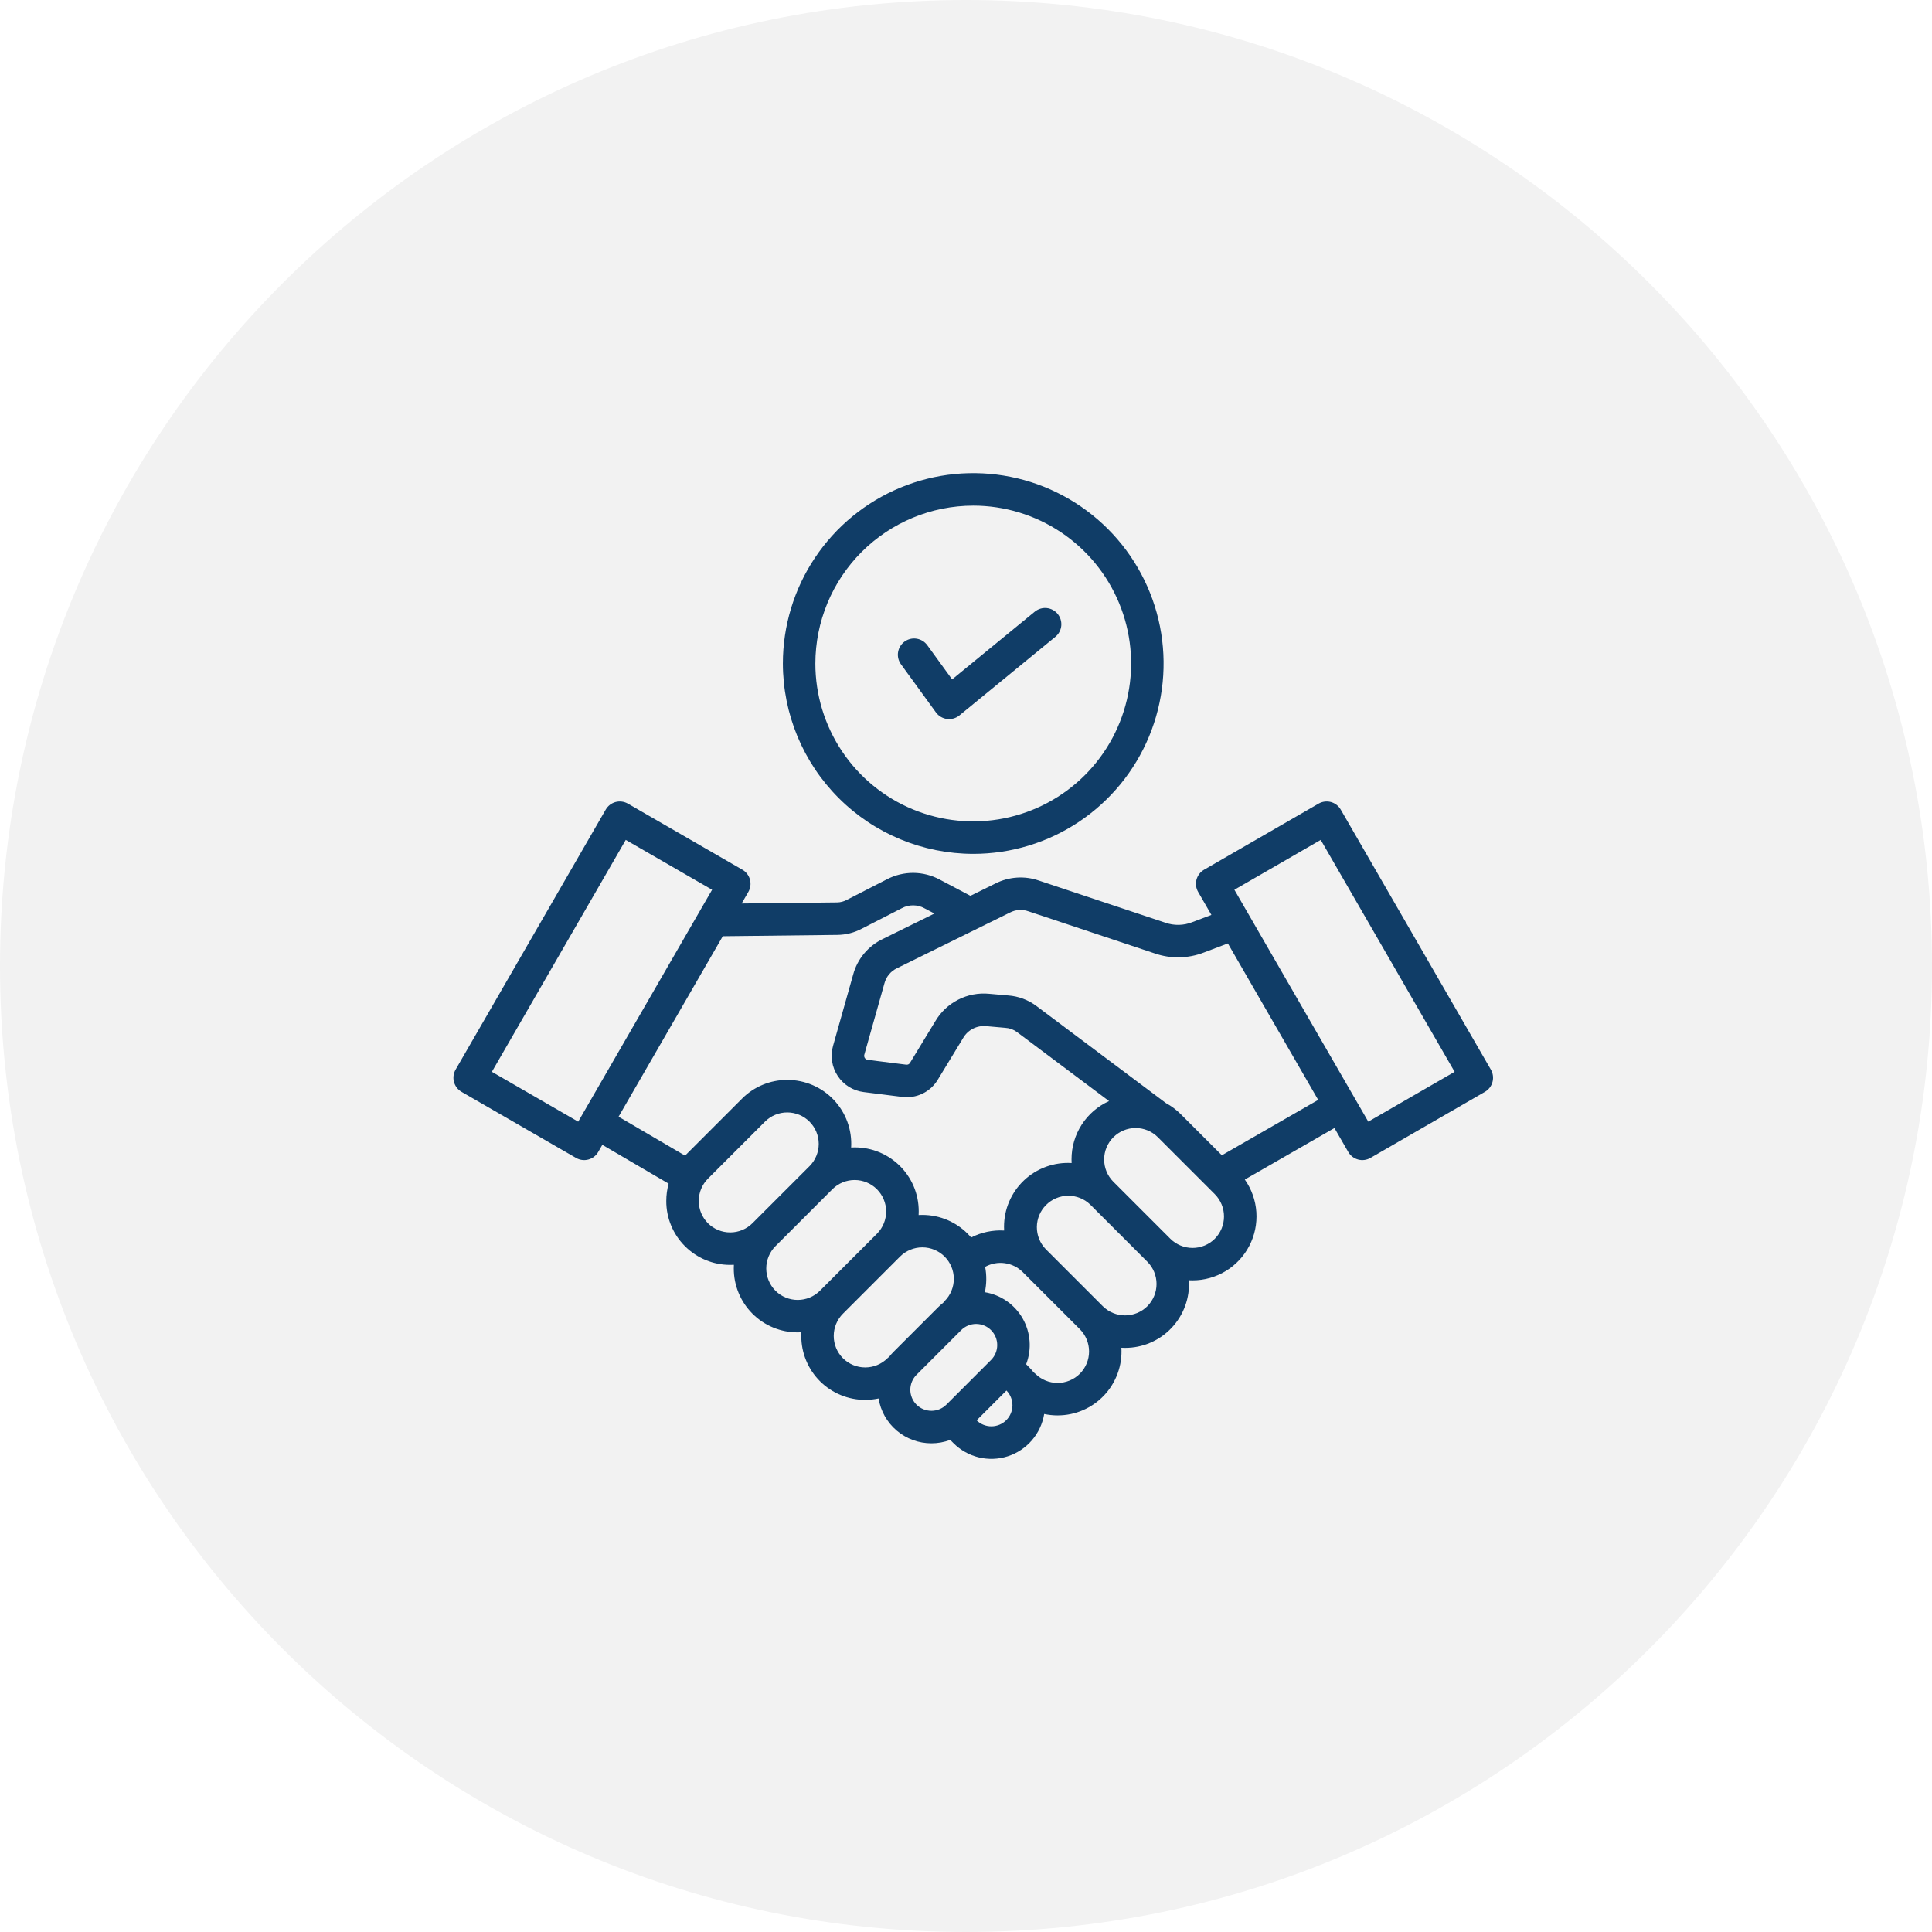
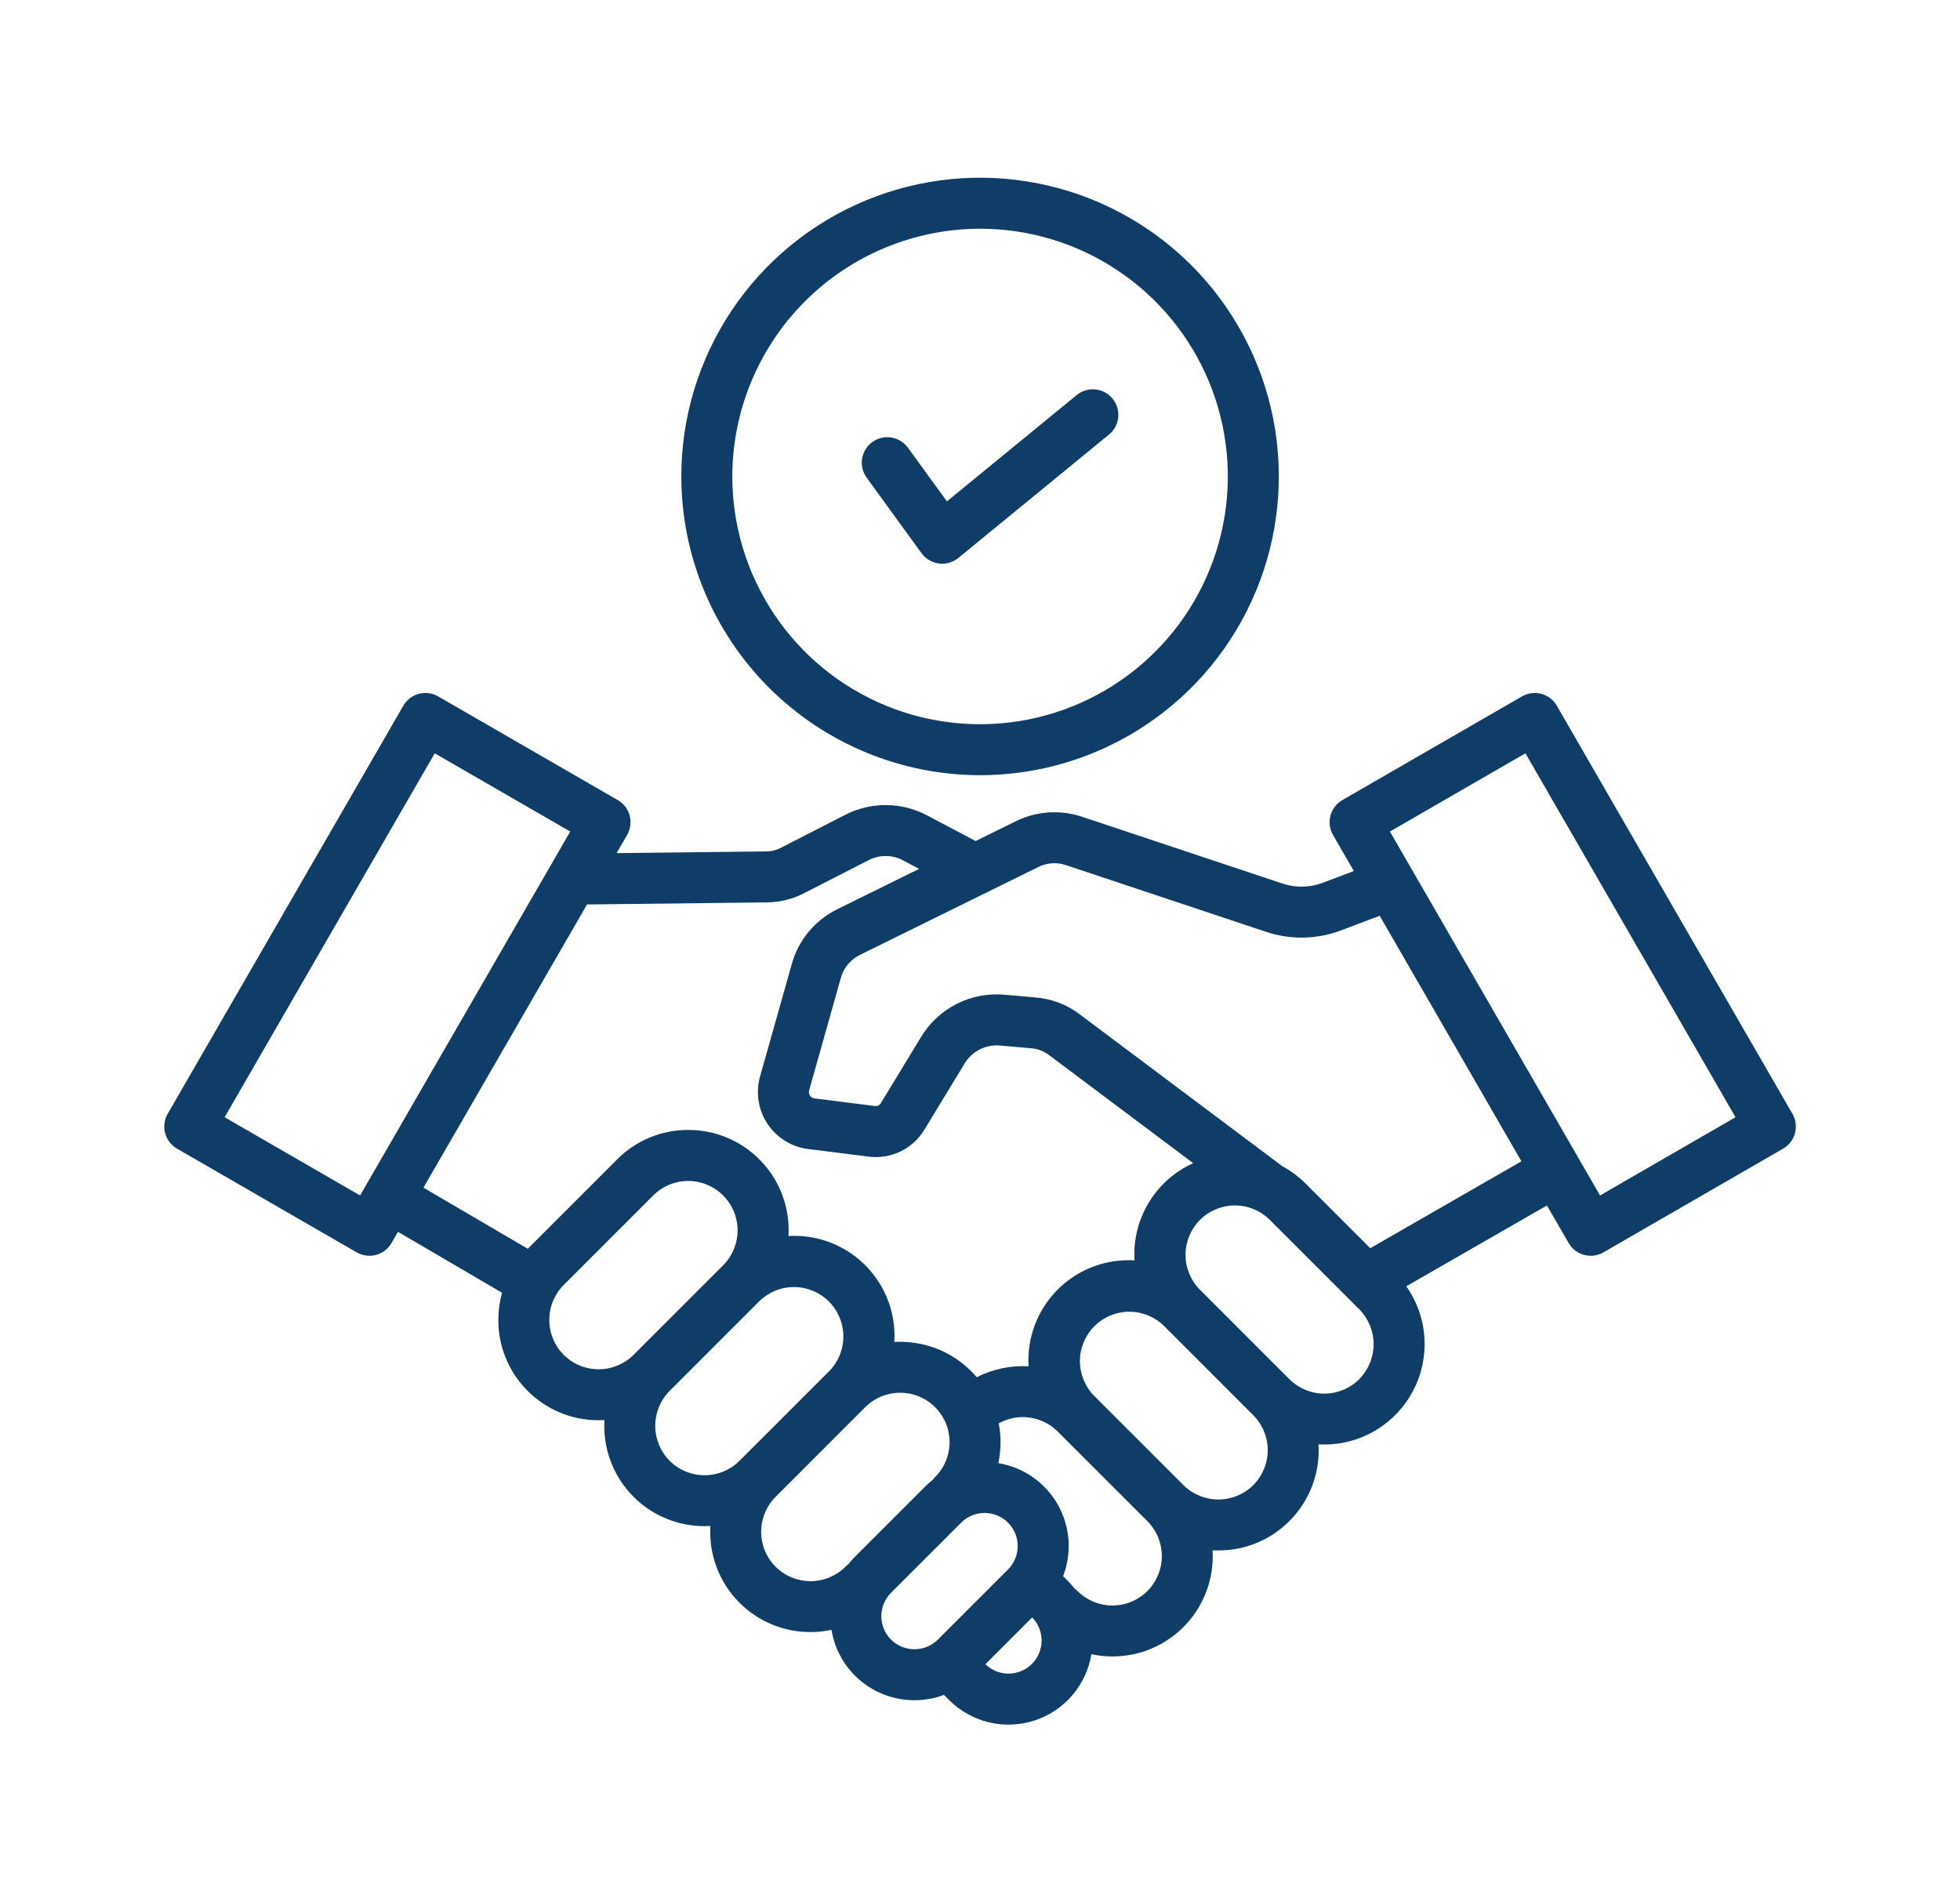
- <svg xmlns="http://www.w3.org/2000/svg" width="98" height="98" viewBox="0 0 98 98" fill="none">
-   <circle cx="49" cy="49" r="49" fill="#F2F2F2" />
+ <svg xmlns="http://www.w3.org/2000/svg" width="63" height="61" viewBox="17.69 18.53 63.35 60.79" fill="none">
  <path d="M23.412 55.383L29.219 58.735C29.312 58.789 29.416 58.824 29.523 58.838C29.631 58.852 29.739 58.845 29.844 58.817C29.948 58.789 30.047 58.741 30.132 58.675C30.218 58.609 30.29 58.527 30.344 58.433L30.553 58.071L33.916 60.04C33.837 60.326 33.797 60.621 33.797 60.918C33.795 61.344 33.878 61.766 34.041 62.16C34.203 62.554 34.442 62.912 34.744 63.212C35.045 63.514 35.403 63.753 35.797 63.916C36.191 64.079 36.613 64.162 37.039 64.161C37.101 64.161 37.164 64.159 37.226 64.156C37.223 64.217 37.221 64.279 37.221 64.342C37.22 64.768 37.303 65.19 37.466 65.584C37.628 65.978 37.867 66.335 38.168 66.636C38.469 66.938 38.827 67.177 39.221 67.339C39.615 67.502 40.037 67.585 40.463 67.584C40.526 67.584 40.588 67.582 40.651 67.578C40.647 67.641 40.645 67.703 40.645 67.766C40.644 68.192 40.727 68.614 40.89 69.008C41.052 69.402 41.291 69.76 41.592 70.061C41.893 70.362 42.251 70.601 42.645 70.763C43.039 70.926 43.461 71.009 43.887 71.008C44.115 71.008 44.343 70.984 44.566 70.937C44.669 71.573 44.996 72.151 45.487 72.567C45.978 72.984 46.602 73.212 47.246 73.211C47.572 73.211 47.895 73.153 48.2 73.039L48.364 73.203C48.717 73.557 49.161 73.806 49.646 73.924C50.132 74.041 50.641 74.023 51.117 73.87C51.593 73.717 52.017 73.436 52.343 73.057C52.669 72.678 52.885 72.217 52.966 71.724C53.189 71.772 53.416 71.796 53.645 71.796C54.087 71.796 54.524 71.707 54.93 71.532C55.336 71.357 55.701 71.101 56.005 70.78C56.308 70.458 56.542 70.078 56.693 69.663C56.844 69.248 56.908 68.806 56.882 68.365C56.944 68.368 57.006 68.37 57.069 68.37C57.511 68.371 57.948 68.282 58.354 68.107C58.76 67.933 59.126 67.677 59.429 67.355C59.732 67.034 59.967 66.654 60.118 66.239C60.269 65.823 60.333 65.382 60.306 64.941C60.368 64.944 60.43 64.946 60.493 64.946C61.087 64.946 61.67 64.782 62.177 64.473C62.685 64.164 63.098 63.722 63.371 63.194C63.645 62.667 63.768 62.074 63.728 61.481C63.688 60.889 63.485 60.318 63.143 59.832L67.689 57.219L68.39 58.433C68.499 58.622 68.679 58.761 68.89 58.817C69.101 58.874 69.326 58.844 69.516 58.735L75.322 55.383C75.512 55.273 75.65 55.093 75.706 54.882C75.763 54.671 75.733 54.446 75.624 54.257L68.008 41.066C67.899 40.877 67.719 40.739 67.508 40.682C67.297 40.626 67.072 40.656 66.883 40.765L61.076 44.117C60.887 44.227 60.749 44.407 60.692 44.618C60.636 44.829 60.665 45.054 60.775 45.243L61.448 46.409L60.485 46.774C60.044 46.951 59.553 46.961 59.104 46.802L52.686 44.663C52.33 44.541 51.953 44.491 51.578 44.517C51.202 44.542 50.835 44.642 50.499 44.812L49.222 45.441C49.21 45.434 49.198 45.426 49.185 45.419L47.664 44.616C47.254 44.397 46.797 44.28 46.332 44.277C45.867 44.275 45.408 44.385 44.995 44.6L42.965 45.64C42.811 45.726 42.638 45.773 42.461 45.775L37.62 45.83L37.959 45.243C38.069 45.053 38.098 44.828 38.042 44.617C37.985 44.406 37.847 44.226 37.658 44.117L31.852 40.765C31.662 40.656 31.437 40.626 31.226 40.682C31.015 40.739 30.835 40.877 30.726 41.066L23.11 54.257C23.001 54.446 22.971 54.671 23.028 54.882C23.085 55.093 23.223 55.273 23.412 55.383ZM35.909 62.047C35.611 61.747 35.444 61.341 35.444 60.918C35.444 60.495 35.611 60.089 35.909 59.789L38.807 56.891C39.107 56.593 39.513 56.426 39.935 56.427C40.358 56.428 40.763 56.596 41.062 56.895C41.361 57.194 41.529 57.599 41.53 58.022C41.53 58.444 41.363 58.85 41.066 59.15L38.168 62.047C37.868 62.347 37.462 62.514 37.039 62.514C36.615 62.514 36.209 62.347 35.909 62.047ZM39.334 65.472C39.036 65.171 38.869 64.766 38.868 64.343C38.868 63.92 39.035 63.514 39.333 63.213L39.334 63.213L42.231 60.315C42.531 60.02 42.936 59.854 43.358 59.856C43.779 59.858 44.183 60.026 44.481 60.324C44.779 60.622 44.948 61.026 44.949 61.447C44.951 61.869 44.786 62.274 44.49 62.574L41.592 65.472C41.293 65.771 40.886 65.939 40.463 65.939C40.039 65.939 39.633 65.771 39.334 65.472ZM42.758 68.896C42.459 68.596 42.291 68.19 42.291 67.766C42.291 67.343 42.459 66.937 42.758 66.637L45.655 63.739C45.955 63.44 46.361 63.272 46.785 63.272C47.208 63.272 47.614 63.44 47.914 63.739C48.214 64.039 48.382 64.445 48.382 64.869C48.382 65.293 48.214 65.699 47.914 65.998C47.886 66.026 47.861 66.056 47.837 66.088C47.751 66.156 47.669 66.228 47.591 66.306L45.324 68.573C45.246 68.65 45.173 68.733 45.106 68.82C45.074 68.843 45.044 68.868 45.017 68.896C44.717 69.195 44.31 69.363 43.887 69.363C43.464 69.363 43.057 69.195 42.758 68.896ZM46.489 71.252C46.289 71.051 46.176 70.779 46.176 70.495C46.176 70.211 46.289 69.939 46.489 69.738L48.756 67.471C48.957 67.27 49.229 67.157 49.513 67.157C49.797 67.157 50.069 67.27 50.27 67.471C50.471 67.672 50.584 67.944 50.584 68.228C50.584 68.512 50.471 68.784 50.27 68.985L48.003 71.252C47.802 71.451 47.53 71.563 47.246 71.563C46.963 71.563 46.691 71.451 46.489 71.252ZM51.043 72.038C50.843 72.237 50.574 72.349 50.292 72.351C50.011 72.352 49.74 72.243 49.539 72.047L51.052 70.534C51.248 70.736 51.357 71.006 51.356 71.288C51.354 71.569 51.241 71.839 51.043 72.038ZM54.775 69.682C54.475 69.981 54.069 70.149 53.645 70.149C53.222 70.149 52.816 69.981 52.516 69.682C52.488 69.654 52.458 69.629 52.426 69.606C52.358 69.519 52.286 69.437 52.208 69.359L52.051 69.201C52.196 68.825 52.255 68.421 52.224 68.019C52.193 67.617 52.073 67.226 51.873 66.876C51.672 66.526 51.396 66.226 51.065 65.996C50.733 65.766 50.355 65.613 49.957 65.548C50.047 65.124 50.052 64.686 49.971 64.261C50.275 64.092 50.625 64.027 50.968 64.075C51.312 64.122 51.631 64.281 51.877 64.526L54.775 67.423C55.074 67.723 55.242 68.129 55.242 68.553C55.242 68.976 55.074 69.382 54.775 69.682ZM58.199 66.258C57.898 66.556 57.492 66.723 57.069 66.723C56.646 66.723 56.24 66.556 55.94 66.258L53.042 63.36C52.752 63.059 52.591 62.656 52.594 62.237C52.598 61.819 52.766 61.418 53.062 61.122C53.357 60.826 53.758 60.658 54.176 60.654C54.595 60.65 54.998 60.81 55.3 61.101V61.101L58.197 63.999C58.497 64.299 58.665 64.705 58.665 65.128C58.665 65.552 58.497 65.958 58.198 66.258H58.199ZM61.623 62.834C61.323 63.133 60.917 63.301 60.493 63.301C60.07 63.301 59.664 63.133 59.364 62.834L56.467 59.936C56.171 59.636 56.006 59.231 56.007 58.809C56.009 58.388 56.177 57.984 56.475 57.686C56.773 57.388 57.177 57.22 57.598 57.218C58.02 57.217 58.425 57.382 58.725 57.678L61.622 60.575C61.92 60.876 62.087 61.282 62.087 61.705C62.087 62.128 61.92 62.534 61.622 62.834L61.623 62.834ZM66.994 42.604L73.785 54.367L69.406 56.896L62.614 45.133L66.994 42.604ZM51.228 46.29C51.371 46.215 51.528 46.17 51.69 46.159C51.851 46.148 52.013 46.171 52.165 46.226L58.583 48.365C59.392 48.643 60.272 48.625 61.069 48.315L62.283 47.855L66.865 55.792L61.979 58.601L59.89 56.512C59.669 56.291 59.417 56.103 59.142 55.954L52.573 51.03C52.156 50.717 51.657 50.531 51.137 50.494L50.172 50.409C49.631 50.357 49.087 50.461 48.604 50.708C48.12 50.955 47.717 51.334 47.442 51.803L46.163 53.907C46.144 53.942 46.114 53.971 46.078 53.988C46.042 54.006 46.001 54.011 45.961 54.004L44.015 53.759C43.985 53.755 43.957 53.745 43.932 53.73C43.907 53.714 43.885 53.693 43.869 53.668C43.852 53.644 43.842 53.616 43.837 53.586C43.833 53.557 43.834 53.527 43.842 53.499L44.862 49.883C44.905 49.715 44.986 49.558 45.097 49.425C45.208 49.291 45.347 49.184 45.505 49.11L51.228 46.29ZM42.48 47.423C42.911 47.418 43.335 47.31 43.716 47.107L45.747 46.067C45.924 45.972 46.121 45.922 46.322 45.924C46.523 45.925 46.72 45.976 46.895 46.074L47.399 46.339L44.776 47.632C44.411 47.807 44.088 48.059 43.829 48.37C43.57 48.682 43.381 49.045 43.276 49.436L42.256 53.051C42.183 53.308 42.167 53.578 42.209 53.841C42.25 54.105 42.347 54.356 42.495 54.579C42.642 54.801 42.836 54.989 43.062 55.13C43.289 55.271 43.544 55.361 43.808 55.394L45.755 55.639C46.11 55.687 46.471 55.629 46.794 55.474C47.117 55.318 47.387 55.071 47.571 54.764L48.85 52.66C48.966 52.455 49.139 52.289 49.348 52.181C49.557 52.073 49.793 52.028 50.027 52.051L50.992 52.136C51.206 52.147 51.412 52.221 51.584 52.349L56.257 55.852C55.688 56.108 55.206 56.524 54.868 57.049C54.53 57.573 54.352 58.184 54.353 58.808C54.353 58.87 54.355 58.932 54.358 58.994C53.917 58.968 53.476 59.032 53.06 59.183C52.645 59.334 52.265 59.568 51.944 59.871C51.622 60.175 51.367 60.541 51.192 60.947C51.017 61.353 50.928 61.79 50.929 62.232C50.929 62.294 50.931 62.356 50.934 62.418C50.354 62.385 49.776 62.507 49.259 62.772C49.202 62.705 49.142 62.638 49.079 62.575C48.755 62.251 48.367 62 47.939 61.837C47.511 61.675 47.053 61.605 46.597 61.632C46.6 61.57 46.602 61.508 46.602 61.446C46.603 61.004 46.514 60.566 46.34 60.16C46.165 59.754 45.909 59.389 45.588 59.085C45.267 58.782 44.887 58.547 44.472 58.396C44.057 58.245 43.615 58.181 43.174 58.207C43.2 57.766 43.136 57.324 42.985 56.909C42.834 56.494 42.599 56.114 42.296 55.793C41.993 55.471 41.627 55.216 41.221 55.041C40.815 54.867 40.378 54.777 39.936 54.778C39.51 54.776 39.088 54.859 38.694 55.022C38.3 55.184 37.942 55.424 37.642 55.725L34.749 58.619L31.377 56.644L36.663 47.49L42.48 47.423ZM31.741 42.604L36.121 45.133L29.329 56.896L24.95 54.367L31.741 42.604ZM49.367 43.312C51.277 43.312 53.144 42.746 54.732 41.685C56.32 40.624 57.557 39.116 58.288 37.351C59.019 35.587 59.21 33.645 58.838 31.772C58.465 29.899 57.546 28.179 56.195 26.828C54.845 25.478 53.124 24.558 51.251 24.186C49.378 23.813 47.437 24.004 45.672 24.735C43.908 25.466 42.4 26.703 41.339 28.291C40.278 29.879 39.711 31.746 39.711 33.656C39.714 36.216 40.732 38.67 42.543 40.481C44.353 42.291 46.807 43.309 49.367 43.312ZM49.367 25.648C50.951 25.648 52.499 26.118 53.816 26.998C55.133 27.878 56.16 29.128 56.766 30.592C57.372 32.055 57.531 33.665 57.221 35.218C56.913 36.772 56.15 38.199 55.03 39.319C53.91 40.439 52.483 41.202 50.929 41.511C49.376 41.819 47.766 41.661 46.303 41.055C44.839 40.449 43.589 39.422 42.709 38.105C41.829 36.788 41.359 35.24 41.359 33.656C41.362 31.533 42.206 29.497 43.707 27.996C45.209 26.495 47.244 25.651 49.367 25.648V25.648ZM45.702 33.695C45.573 33.518 45.52 33.297 45.554 33.082C45.589 32.866 45.707 32.672 45.884 32.544C46.061 32.415 46.281 32.362 46.497 32.397C46.713 32.431 46.906 32.549 47.035 32.726L48.296 34.462L52.494 31.022C52.664 30.886 52.88 30.821 53.097 30.843C53.313 30.866 53.512 30.973 53.65 31.141C53.788 31.309 53.853 31.525 53.833 31.742C53.812 31.959 53.706 32.158 53.539 32.297L48.665 36.29C48.578 36.361 48.478 36.413 48.37 36.444C48.262 36.475 48.149 36.484 48.038 36.47C47.926 36.455 47.819 36.418 47.722 36.361C47.626 36.304 47.542 36.228 47.476 36.137L45.702 33.695Z" fill="#103d67" />
</svg>
